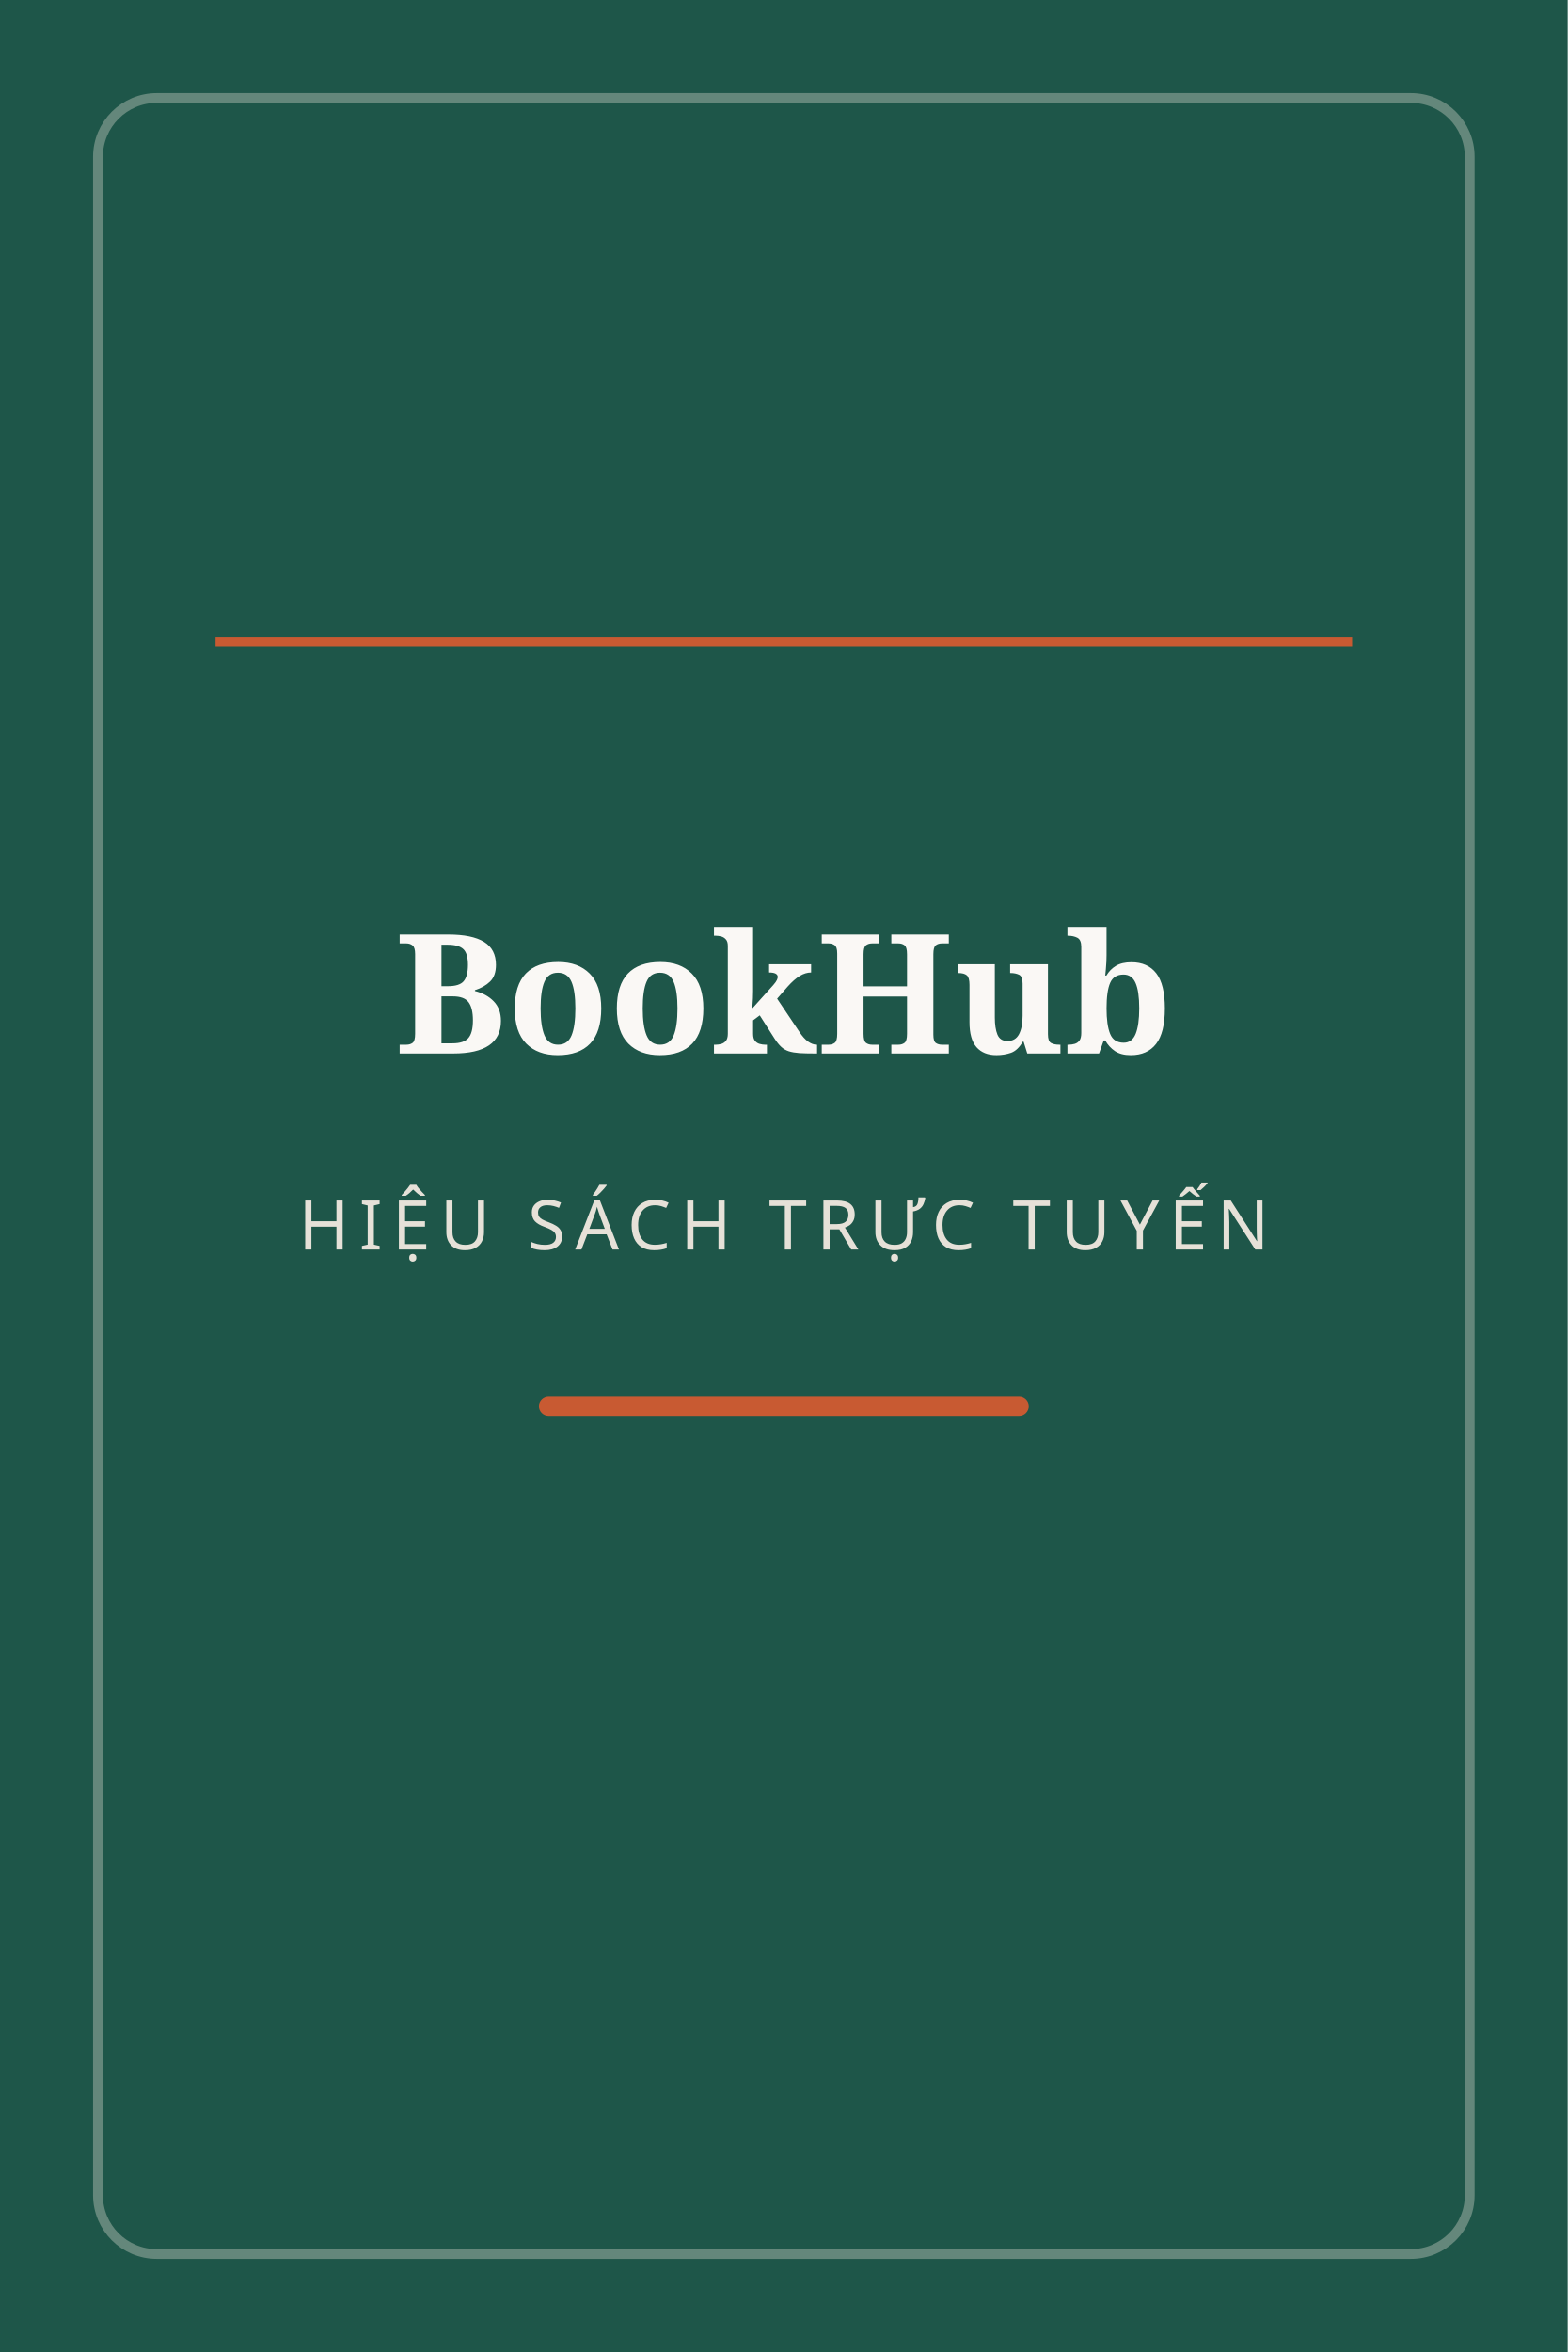
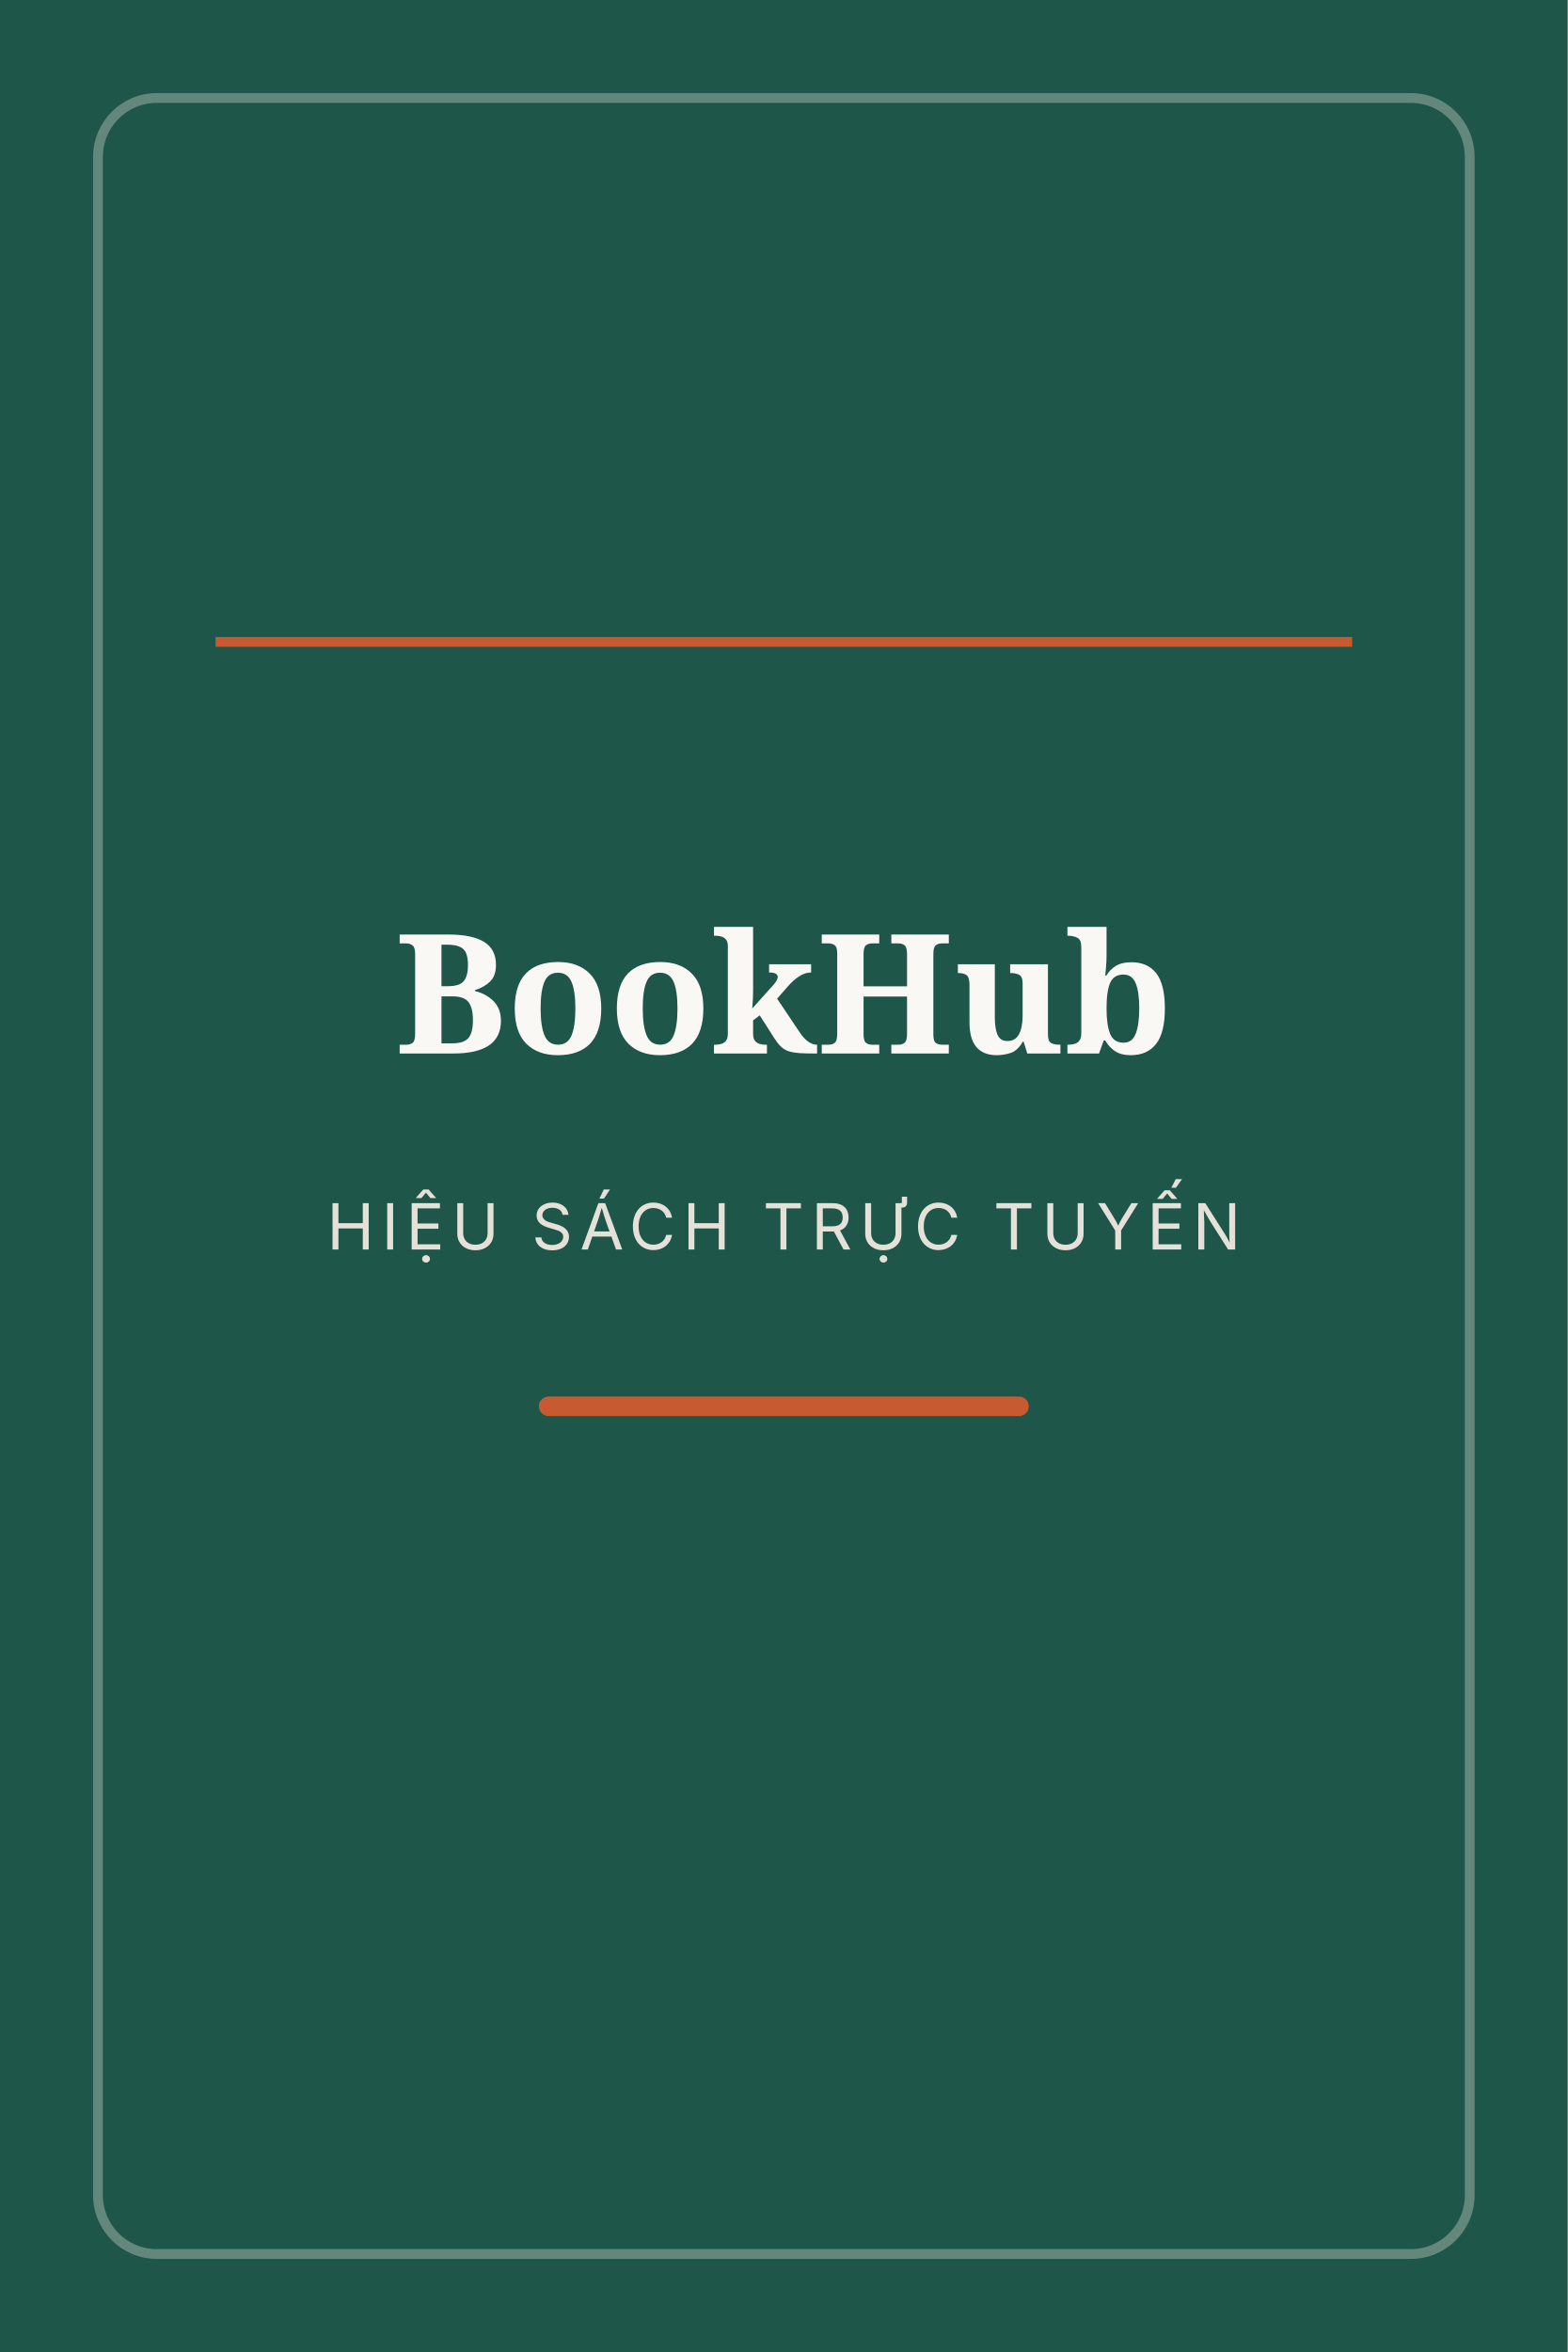
<svg xmlns="http://www.w3.org/2000/svg" viewBox="0 0 320 480" role="img" aria-label="Bìa sách mặc định BookHub">
  <rect width="320" height="480" fill="#1e5649" />
  <rect x="20" y="20" width="280" height="440" rx="12" fill="none" stroke="#e6e1d8" stroke-opacity="0.35" stroke-width="2" />
  <rect x="44" y="130" width="232" height="2" fill="#c85a32" />
  <text x="160" y="215" text-anchor="middle" fill="#faf8f5" font-family="Georgia, serif" font-size="34" font-weight="700">BookHub</text>
-   <text x="160" y="255" text-anchor="middle" fill="#e6e1d8" font-family="system-ui, sans-serif" font-size="14" letter-spacing="2">HIỆU SÁCH TRỰC TUYẾN</text>
+   <text x="160" y="255" text-anchor="middle" fill="#e6e1d8" font-family="system-ui, -apple-system, 'Segoe UI', sans-serif" font-size="13" letter-spacing="1.5">HIỆU SÁCH TRỰC TUYẾN</text>
  <rect x="110" y="285" width="100" height="4" rx="2" fill="#c85a32" />
</svg>
